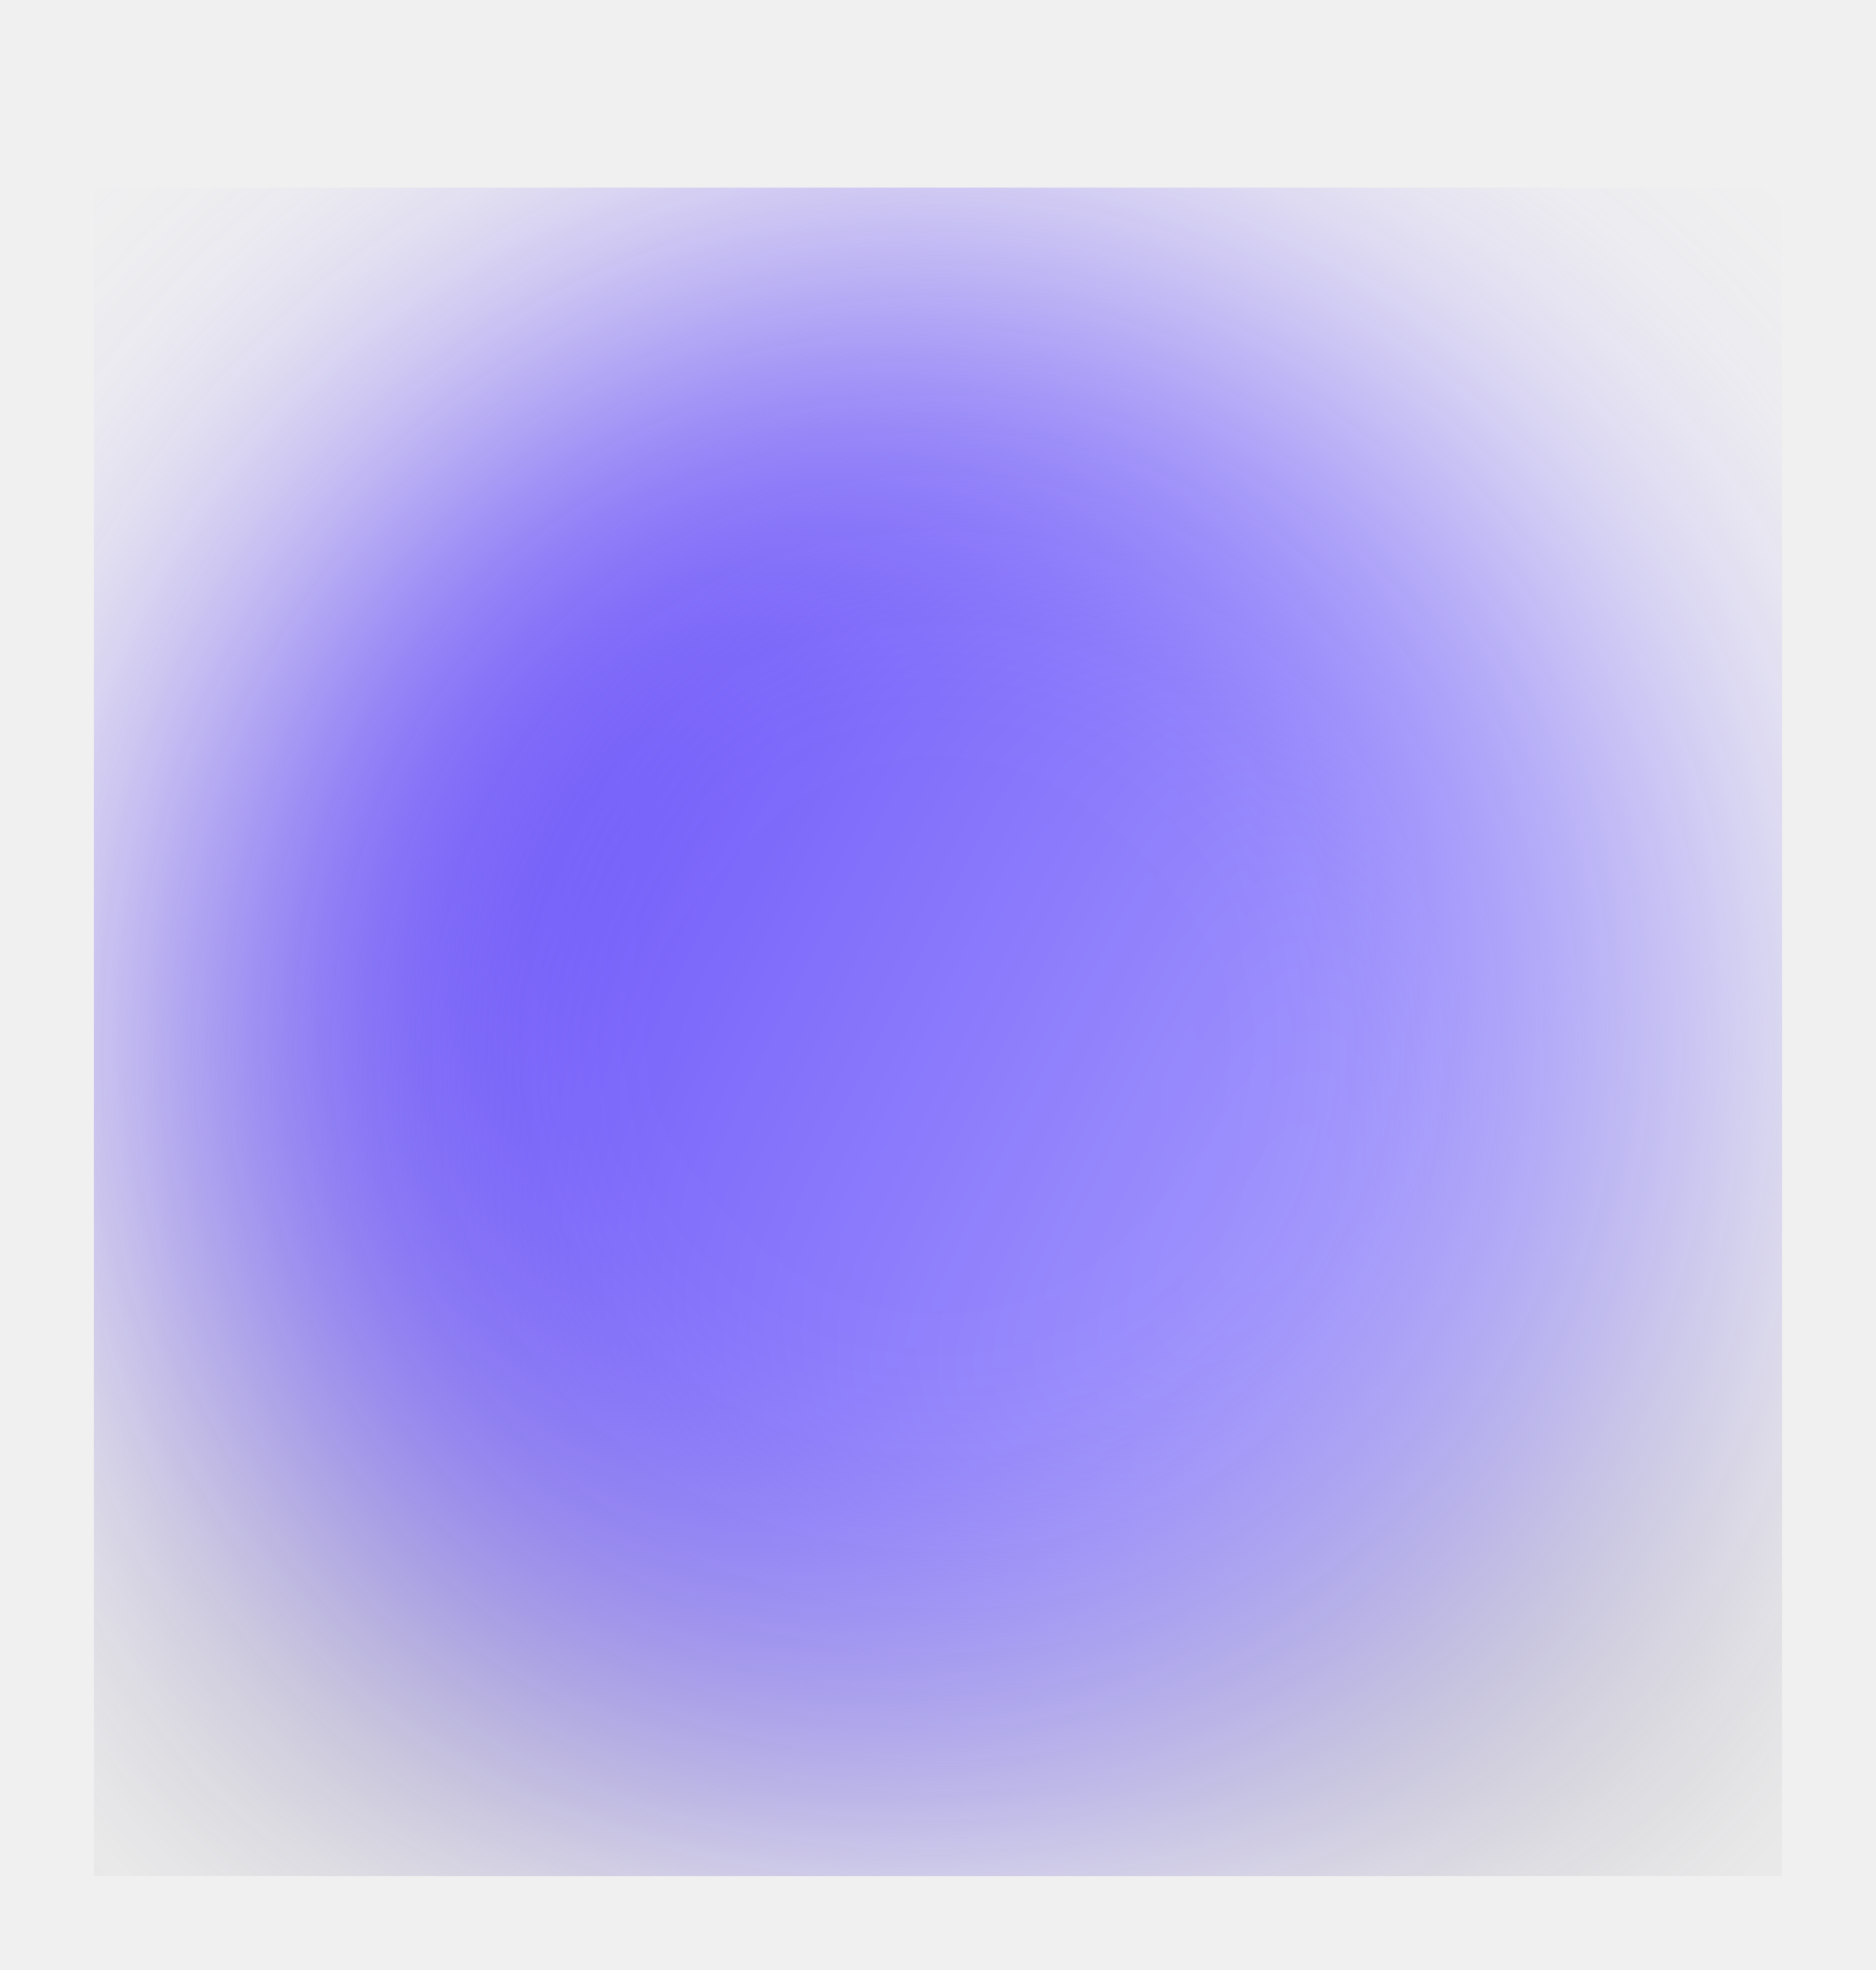
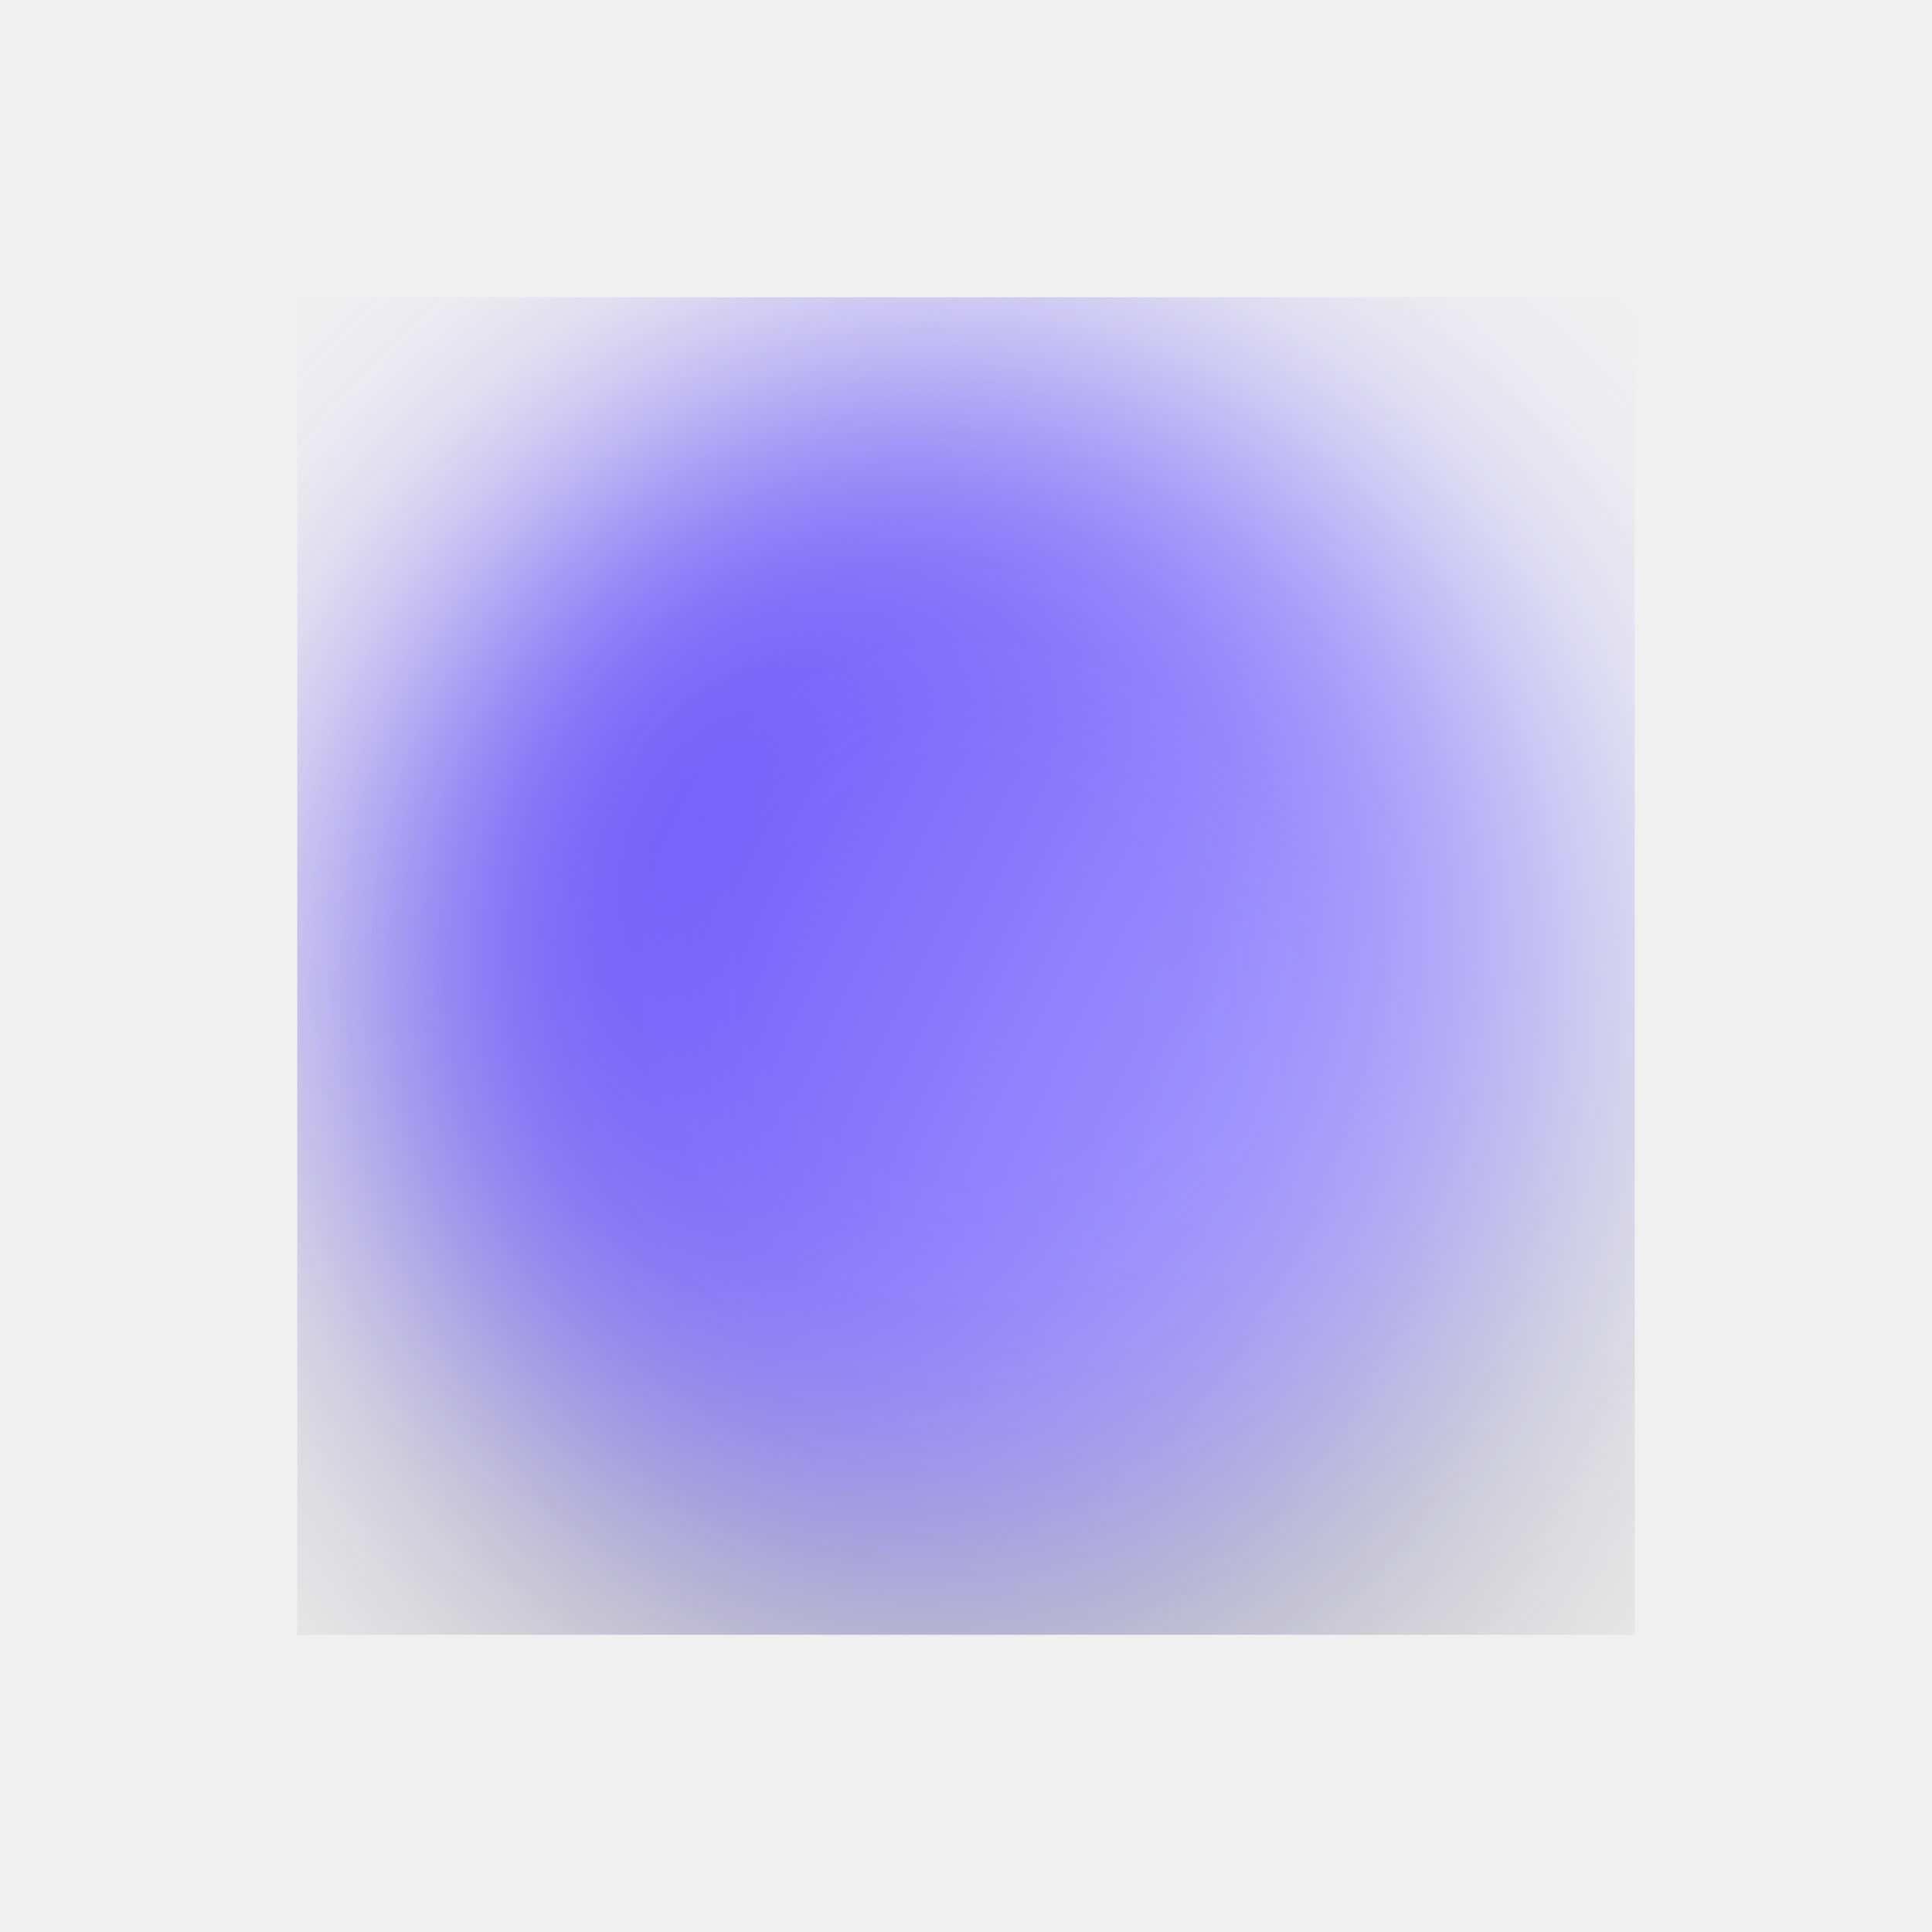
- <svg xmlns="http://www.w3.org/2000/svg" width="20" height="21" viewBox="0 0 20 21" fill="none">
-   <g clip-path="url(#clip0_2183_12244)" filter="url(#filter0_f_2183_12244)">
-     <g filter="url(#filter1_d_2183_12244)">
-       <path d="M10 19.062C5.547 19.062 1.938 15.453 1.938 11C1.938 6.547 5.547 2.938 10 2.938C14.453 2.938 18.062 6.547 18.062 11C18.062 15.453 14.453 19.062 10 19.062Z" fill="url(#paint0_linear_2183_12244)" />
+ <svg xmlns="http://www.w3.org/2000/svg" width="26" height="26" viewBox="0 0 26 26" fill="none">
+   <g clip-path="url(#clip0_2219_2308)" filter="url(#filter0_f_2219_2308)">
+     <g filter="url(#filter1_d_2219_2308)">
+       <path d="M13 21.062C8.547 21.062 4.938 17.453 4.938 13C4.938 8.547 8.547 4.938 13 4.938C17.453 4.938 21.062 8.547 21.062 13C21.062 17.453 17.453 21.062 13 21.062Z" fill="url(#paint0_linear_2219_2308)" />
    </g>
  </g>
  <defs>
-     <filter id="filter0_f_2183_12244" x="-3" y="-2" width="26" height="26" filterUnits="userSpaceOnUse" color-interpolation-filters="sRGB">
+     <filter id="filter0_f_2219_2308" x="0" y="0" width="26" height="26" filterUnits="userSpaceOnUse" color-interpolation-filters="sRGB">
      <feFlood flood-opacity="0" result="BackgroundImageFix" />
      <feBlend mode="normal" in="SourceGraphic" in2="BackgroundImageFix" result="shape" />
-       <feGaussianBlur stdDeviation="2" result="effect1_foregroundBlur_2183_12244" />
+       <feGaussianBlur stdDeviation="2" result="effect1_foregroundBlur_2219_2308" />
    </filter>
-     <filter id="filter1_d_2183_12244" x="-2.062" y="2.938" width="24.125" height="24.125" filterUnits="userSpaceOnUse" color-interpolation-filters="sRGB">
+     <filter id="filter1_d_2219_2308" x="0.938" y="4.938" width="24.125" height="24.125" filterUnits="userSpaceOnUse" color-interpolation-filters="sRGB">
      <feFlood flood-opacity="0" result="BackgroundImageFix" />
      <feColorMatrix in="SourceAlpha" type="matrix" values="0 0 0 0 0 0 0 0 0 0 0 0 0 0 0 0 0 0 127 0" result="hardAlpha" />
      <feOffset dy="4" />
      <feGaussianBlur stdDeviation="2" />
      <feComposite in2="hardAlpha" operator="out" />
      <feColorMatrix type="matrix" values="0 0 0 0 0 0 0 0 0 0 0 0 0 0 0 0 0 0 0.25 0" />
-       <feBlend mode="normal" in2="BackgroundImageFix" result="effect1_dropShadow_2183_12244" />
-       <feBlend mode="normal" in="SourceGraphic" in2="effect1_dropShadow_2183_12244" result="shape" />
+       <feBlend mode="normal" in2="BackgroundImageFix" result="effect1_dropShadow_2219_2308" />
+       <feBlend mode="normal" in="SourceGraphic" in2="effect1_dropShadow_2219_2308" result="shape" />
    </filter>
-     <linearGradient id="paint0_linear_2183_12244" x1="16.847" y1="16.471" x2="1.276" y2="8.745" gradientUnits="userSpaceOnUse">
+     <linearGradient id="paint0_linear_2219_2308" x1="19.847" y1="18.471" x2="4.276" y2="10.745" gradientUnits="userSpaceOnUse">
      <stop stop-color="#B4ADFF" />
      <stop offset="1" stop-color="#5F44F8" />
    </linearGradient>
-     <clipPath id="clip0_2183_12244">
-       <rect width="18" height="18" fill="white" transform="translate(1 2)" />
+     <clipPath id="clip0_2219_2308">
+       <rect width="18" height="18" fill="white" transform="translate(4 4)" />
    </clipPath>
  </defs>
</svg>
